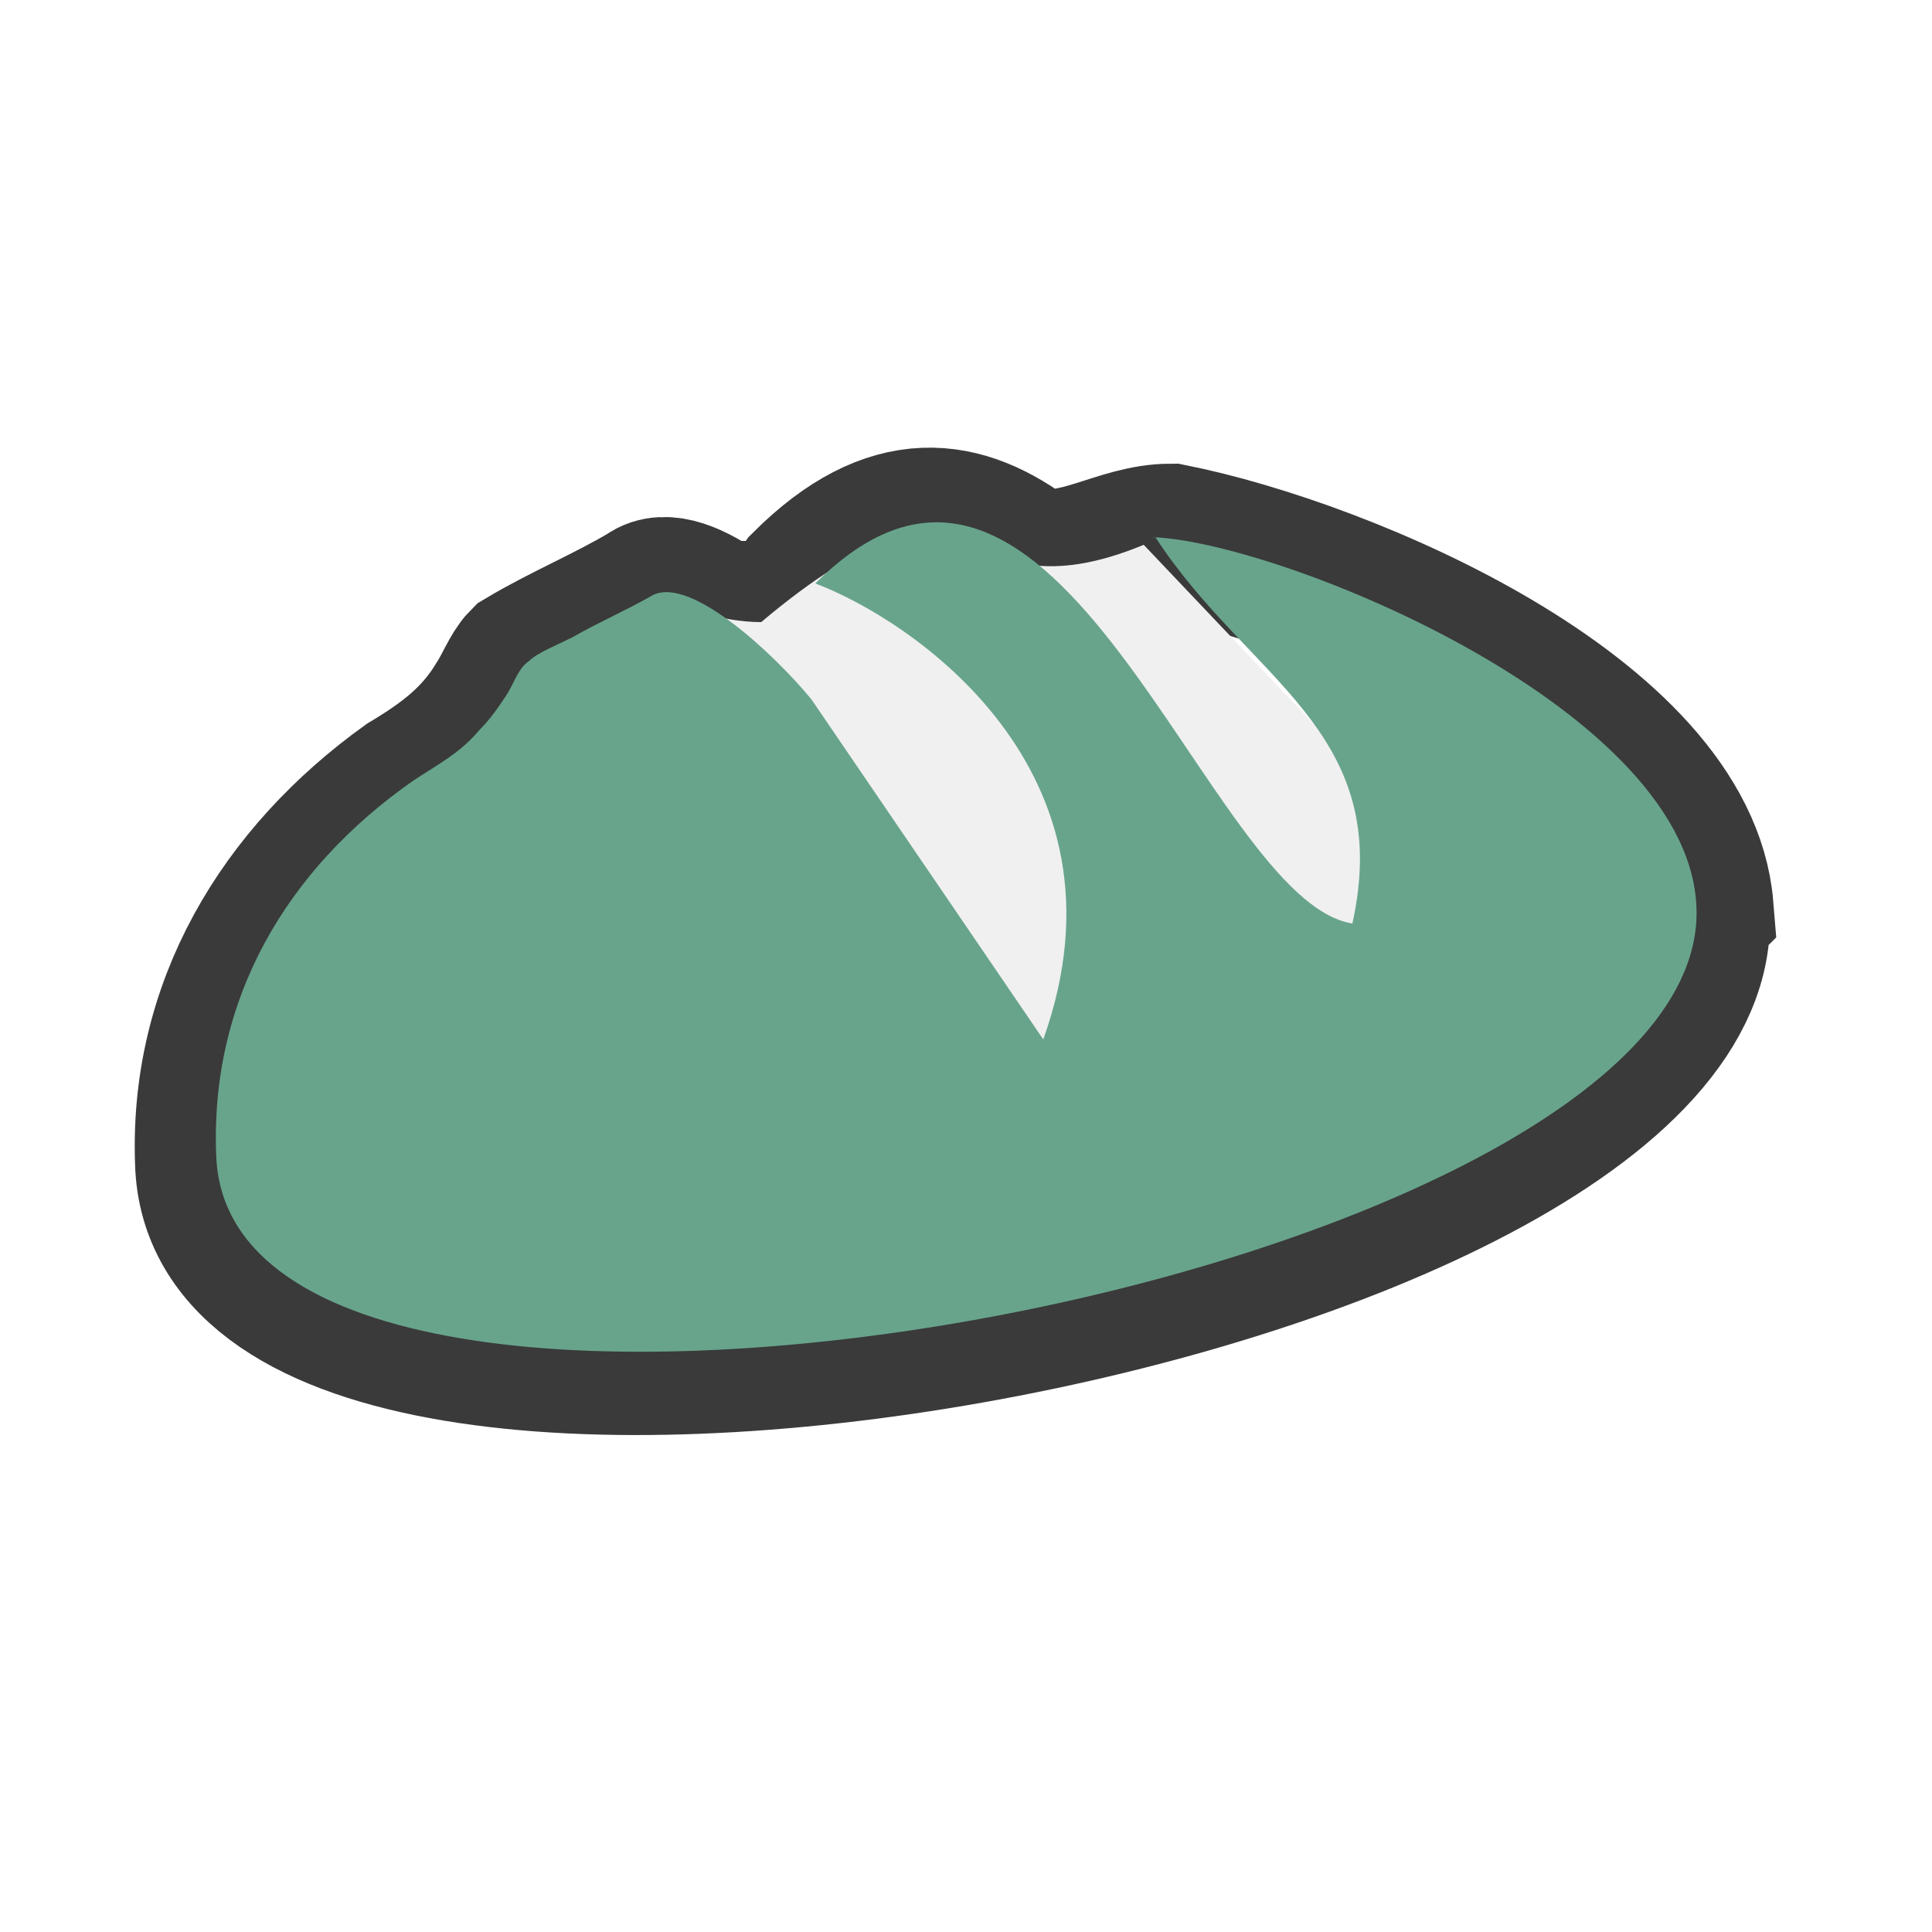
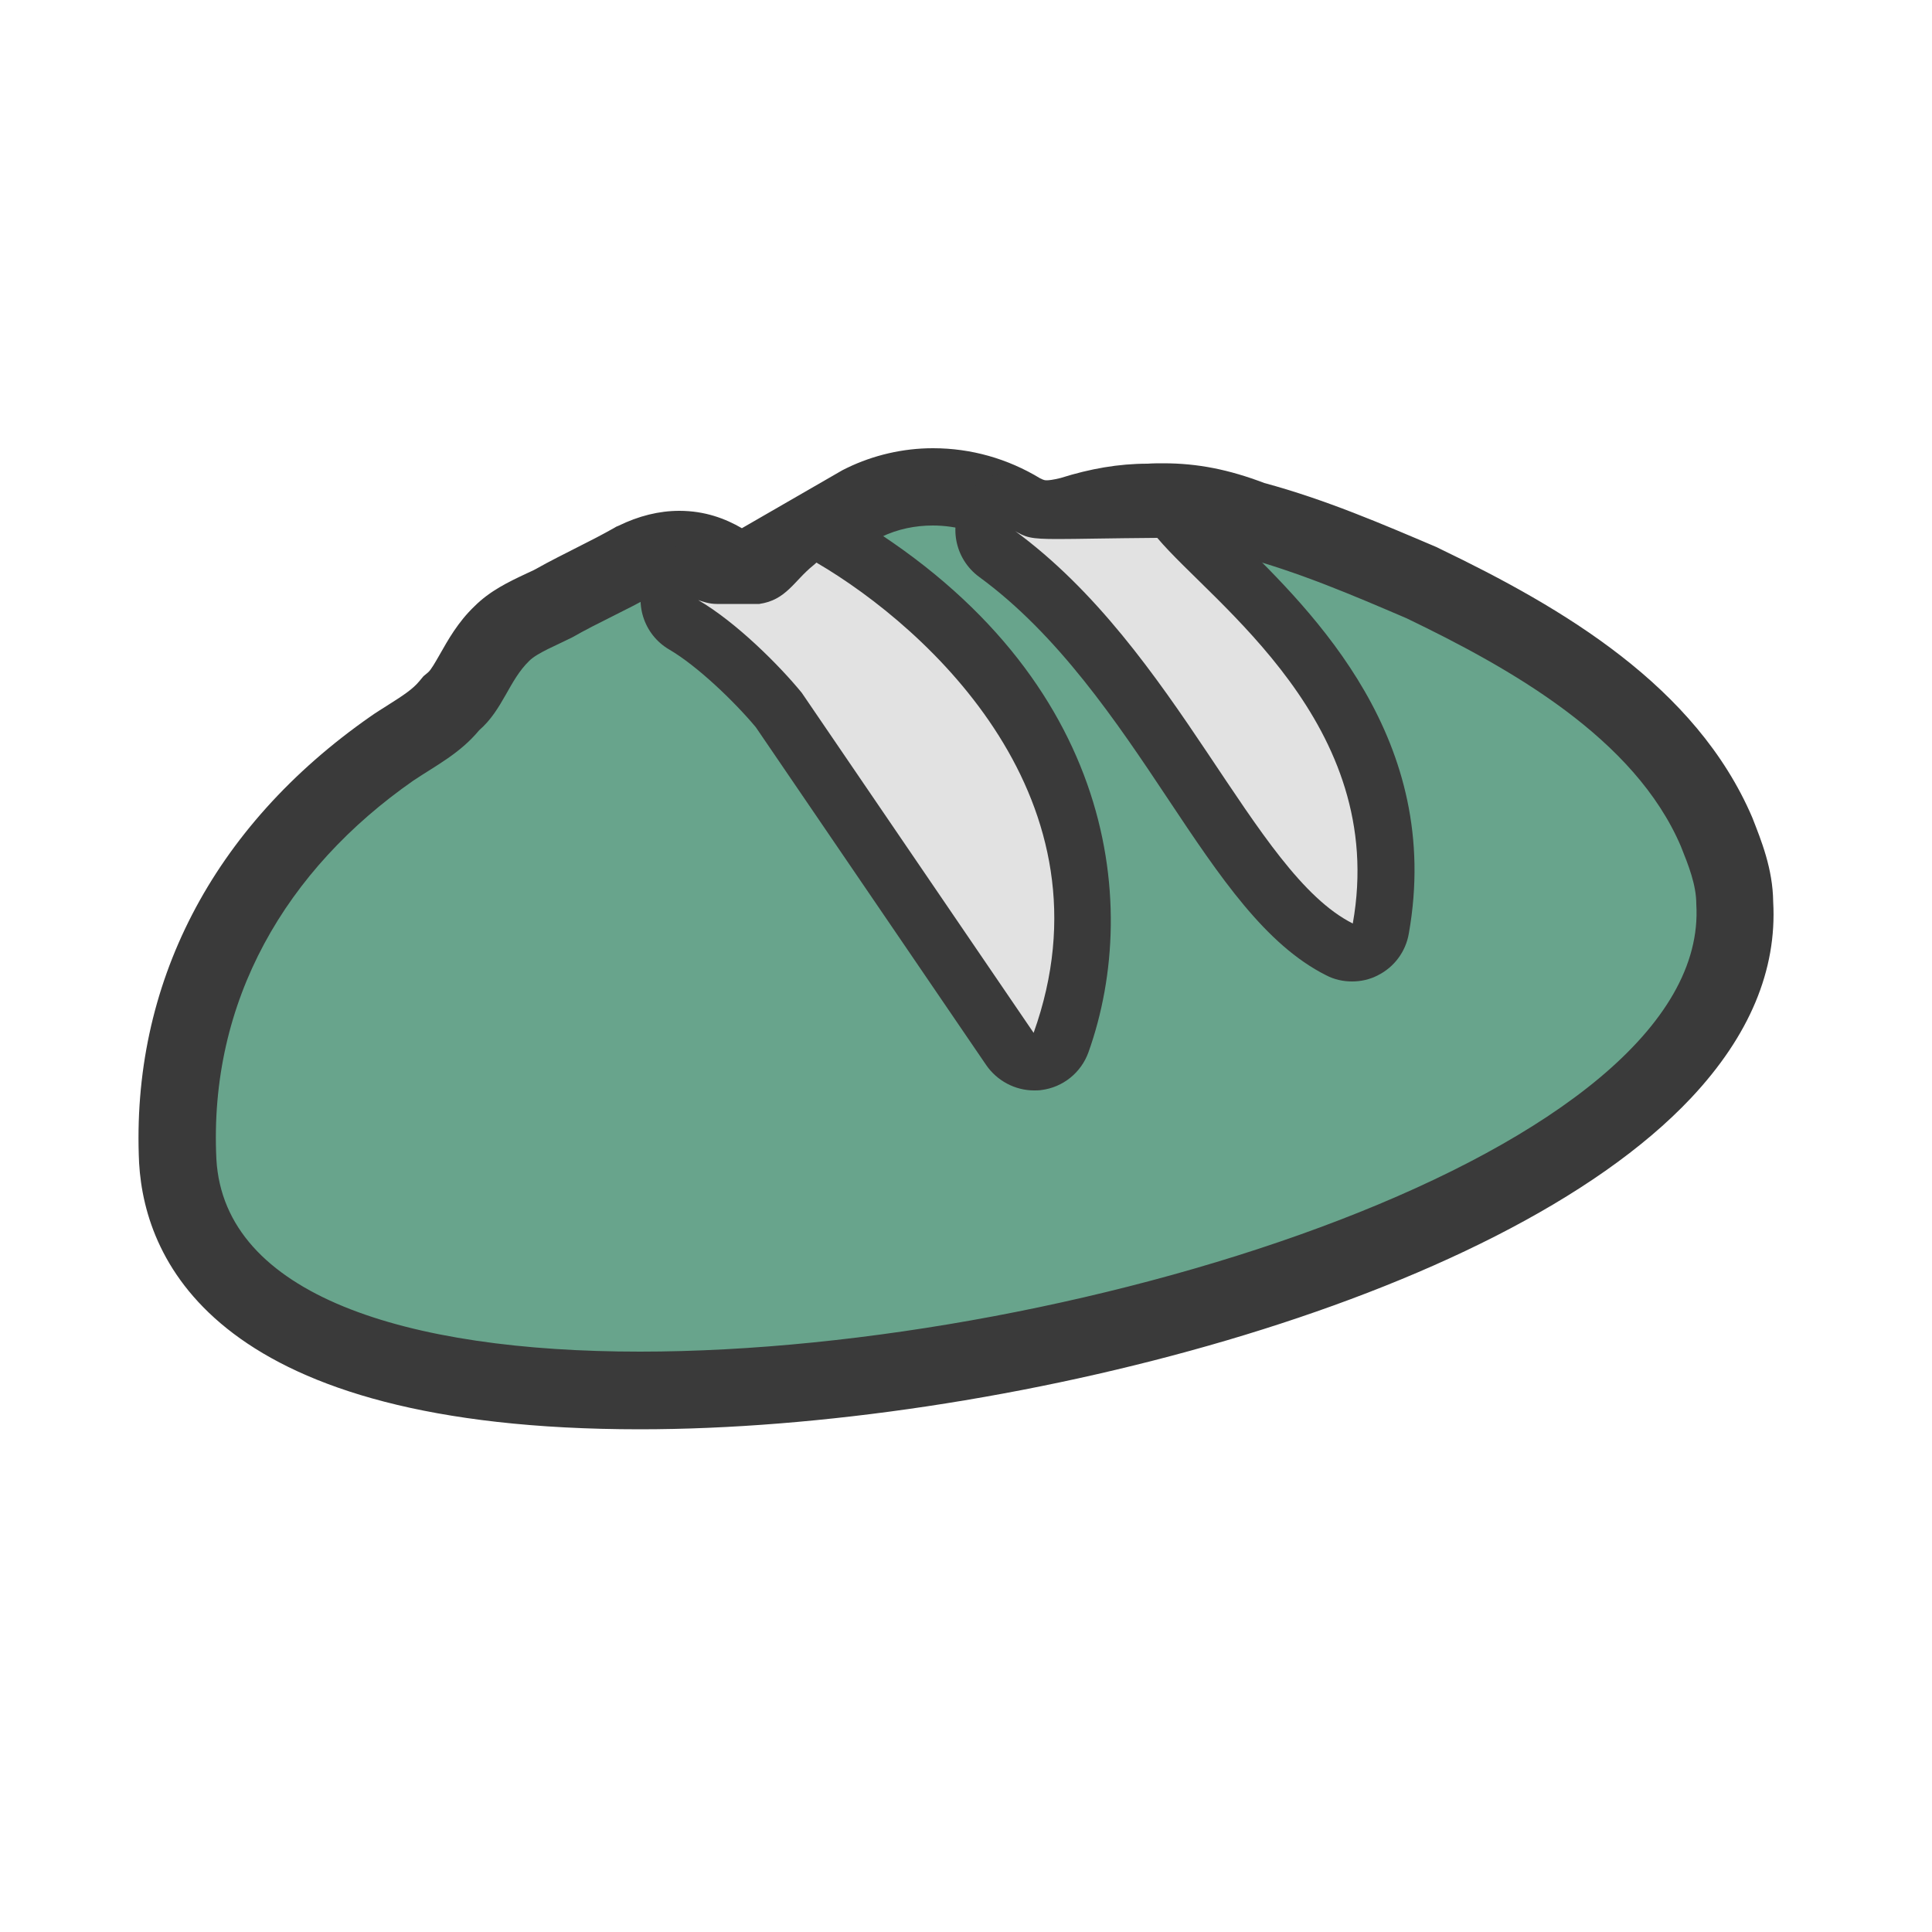
<svg xmlns="http://www.w3.org/2000/svg" id="Layer_1" version="1.1" viewBox="0 0 50 50">
  <defs>
    <style>
      .st0 {
-         fill: #f0f0f0;
+         fill: #e2e2e2;
      }

      .st1 {
-         fill: none;
-         stroke: #3a3a3a;
-         stroke-miterlimit: 10;
-         stroke-width: 4px;
+         fill: #3a3a3a;
      }

      .st2 {
        fill: #68a48c;
      }
    </style>
  </defs>
-   <path class="st1" d="M43.9,23.5c-.4-4.9-9.1-8.6-13.6-9.5-1.3,0-2.4.9-3.7.6-1.7-1.3-3.5-1.6-5.7.6,0,0-.5.7-1.1.8h-1.2c-.7-.5-1.4-.8-1.8-.5-1,.6-2.2,1.1-3.2,1.7-.2.2-.4.7-.6,1-.6,1-1.4,1.6-2.4,2.2-3.2,2.3-5.3,5.7-5.1,9.8.6,10.1,38.9,3.1,38.3-6.6l.1-.1Z" />
-   <path class="st0" d="M35.2,19.9c3,14-24.2,11.4-19.7-2.2.9-3.3,2-1.6,4.2-1.6,5.7-4.8,4.8.1,9.9-2l5.6,5.9v-.1Z" />
-   <path class="st2" d="M29.7,13.9c3.1,0,13.9,4.3,14.2,9.5.6,9.7-37.7,16.8-38.3,6.6-.2-4.1,1.8-7.5,5.1-9.8.6-.4,1.2-.7,1.7-1.3.3-.3.5-.6.7-.9s.3-.7.6-.9c.2-.2.7-.4,1.1-.6.7-.4,1.4-.7,2.1-1.1,1-.5,3.2,1.6,4.1,2.7l6,8.8c2.5-7-3.5-10.9-5.9-11.8,6.3-6.3,10.1,8.2,13.9,8.8,1.1-5-2.7-6.3-5.1-10h-.2Z" />
+   <g>
+     <path class="st2" d="M16.56,35.98c-7.49,0-11.74-2.1-11.96-5.92-.21-4.26,1.75-8.05,5.53-10.68.15-.1.29-.19.43-.28.42-.27.79-.5,1.08-.84l.05-.06.06-.05c.2-.18.34-.43.51-.72.19-.33.41-.71.76-1.05.26-.26.64-.44,1.05-.63l.29-.14c.32-.18.68-.37,1.05-.55.33-.17.67-.33,1-.52.44-.22.81-.32,1.18-.32.68,0,1.17.32,1.58.63l3.14-1.81c.61-.3,1.21-.44,1.84-.44.81,0,1.6.23,2.29.66.21.12.42.18.66.18.18,0,.39-.03.67-.1.64-.21,1.32-.33,2.01-.33.08,0,.22-.01.35-.01.78,0,1.47.14,2.29.46,1.55.42,2.99,1.04,4.38,1.63,3.06,1.47,6.31,3.37,7.62,6.42.23.57.48,1.2.48,1.89.09,1.44-.53,2.91-1.85,4.32-4.65,4.95-17.45,8.27-26.48,8.27Z" />
+     <path class="st1" d="M24.14,13.6c.62,0,1.24.18,1.76.5.41.23.79.33,1.19.33.28,0,.58-.05.91-.13.6-.2,1.17-.3,1.77-.3.12,0,.24-.01.35-.01.69,0,1.28.13,1.98.41,1.5.4,2.9,1,4.3,1.6,2.7,1.3,5.9,3.1,7.1,5.9.2.5.4,1,.4,1.5.39,6.35-15.88,11.58-27.34,11.58-6.05,0-10.76-1.46-10.96-4.98-.2-4.1,1.8-7.5,5.1-9.8.6-.4,1.2-.7,1.7-1.3.62-.54.77-1.29,1.3-1.8.2-.2.7-.4,1.1-.6.7-.4,1.4-.7,2.1-1.1.26-.13.48-.18.68-.18.57,0,.96.44,1.49.83l3.73-2.15c.43-.21.89-.3,1.34-.3h0ZM24.14,11.6h0c-.77,0-1.54.18-2.22.51l-.06.03-.06.03-2.6,1.5c-.43-.25-.96-.45-1.62-.45-.52,0-1.05.13-1.58.39l-.05.02-.05.03c-.32.18-.63.34-.95.5-.35.18-.72.36-1.09.57-.07.04-.15.07-.23.11-.47.22-.95.45-1.35.85-.43.41-.69.88-.9,1.25-.11.19-.22.39-.3.46l-.12.1-.1.12c-.18.22-.43.38-.84.64-.14.09-.29.18-.43.28-4.1,2.86-6.21,6.95-5.99,11.56.15,2.58,2.04,6.89,12.96,6.89,9.21,0,22.23-3.28,27.21-8.58,1.5-1.6,2.22-3.3,2.12-5.07-.01-.86-.31-1.59-.54-2.18-1.46-3.41-4.91-5.43-8.09-6.96l-.04-.02-.04-.02c-1.41-.6-2.87-1.23-4.46-1.66-.92-.35-1.73-.51-2.61-.51-.13,0-.27,0-.41.01-.75,0-1.49.13-2.25.37-.2.05-.31.06-.36.06-.04,0-.07,0-.17-.05-.84-.51-1.79-.78-2.77-.78h0Z" />
+   </g>
+   <g>
+     <path class="st0" d="M26.76,27.48c-.25,0-.48-.12-.62-.33l-6-8.8c-.57-.69-1.62-1.7-2.44-2.18-.34-.2-.47-.61-.3-.97.13-.27.4-.43.68-.43.09,0,.17.01.26.04.1.04.16.06.23.06h1.04c.18-.04.28-.13.51-.38.14-.15.29-.31.48-.46.16-.13.38-.21.6-.21.12,0,.23.02.33.08,4.05,2.37,8.04,7.21,5.95,13.07-.09.27-.33.46-.61.49-.03,0-.06,0-.1,0Z" />
+     <path class="st1" d="M21.13,14.56c2.94,1.72,7.77,6.17,5.62,12.17l-6-8.8c-.58-.71-1.7-1.83-2.68-2.4.12.04.28.1.48.1h1.1c.7-.1.9-.6,1.4-1,.02-.02.05-.04.08-.07h0ZM21.13,13.06c-.36,0-.71.13-.99.37-.02.02-.04.04-.06.05-.22.18-.38.35-.52.5-.04.05-.1.1-.14.14h-.83c-.17-.07-.34-.1-.51-.1-.57,0-1.11.32-1.36.86-.33.7-.07,1.54.6,1.93.72.42,1.68,1.34,2.24,2.01l5.96,8.74c.28.41.75.66,1.24.66.06,0,.13,0,.19-.01.56-.07,1.03-.45,1.22-.98,1.4-3.93.6-9.94-6.28-13.96-.24-.14-.5-.21-.76-.21h0Z" />
+   </g>
+   <g>
+     <path class="st0" d="M35,24.65c-.12,0-.23-.03-.34-.08-1.39-.7-2.51-2.37-3.81-4.31-1.37-2.05-2.92-4.37-5.07-5.93-.32-.23-.4-.68-.19-1.02.14-.22.38-.34.63-.34.13,0,.26.03.37.1.21.12.22.13.78.13.21,0,.48,0,.83,0,.44,0,1-.01,1.73-.02h0c.22,0,.43.1.57.27.24.28.58.62.99,1.02,1.89,1.86,5.06,4.96,4.24,9.58-.04.23-.19.43-.4.54-.11.05-.22.08-.34.08Z" />
+     <path class="st1" d="M26.23,13.72c.32.19.42.23,1.15.23.49,0,1.26-.02,2.57-.03,1.44,1.71,5.98,4.82,5.06,9.98-2.59-1.3-4.51-7.07-8.77-10.18h0ZM26.23,12.22c-.49,0-.97.24-1.26.68-.44.67-.27,1.56.37,2.03,2.04,1.49,3.56,3.75,4.89,5.75,1.35,2.03,2.52,3.77,4.09,4.56.21.11.44.16.67.16s.46-.05.67-.16c.42-.21.72-.61.8-1.08.89-5.01-2.45-8.29-4.45-10.25-.39-.38-.72-.71-.94-.96-.29-.34-.7-.53-1.15-.53,0,0,0,0,0,0-.73,0-1.3.01-1.74.02-.34,0-.61,0-.82,0-.2,0-.31,0-.37,0-.01,0-.02-.01-.03-.02-.24-.14-.49-.2-.75-.2h0Z" />
+   </g>
</svg>
